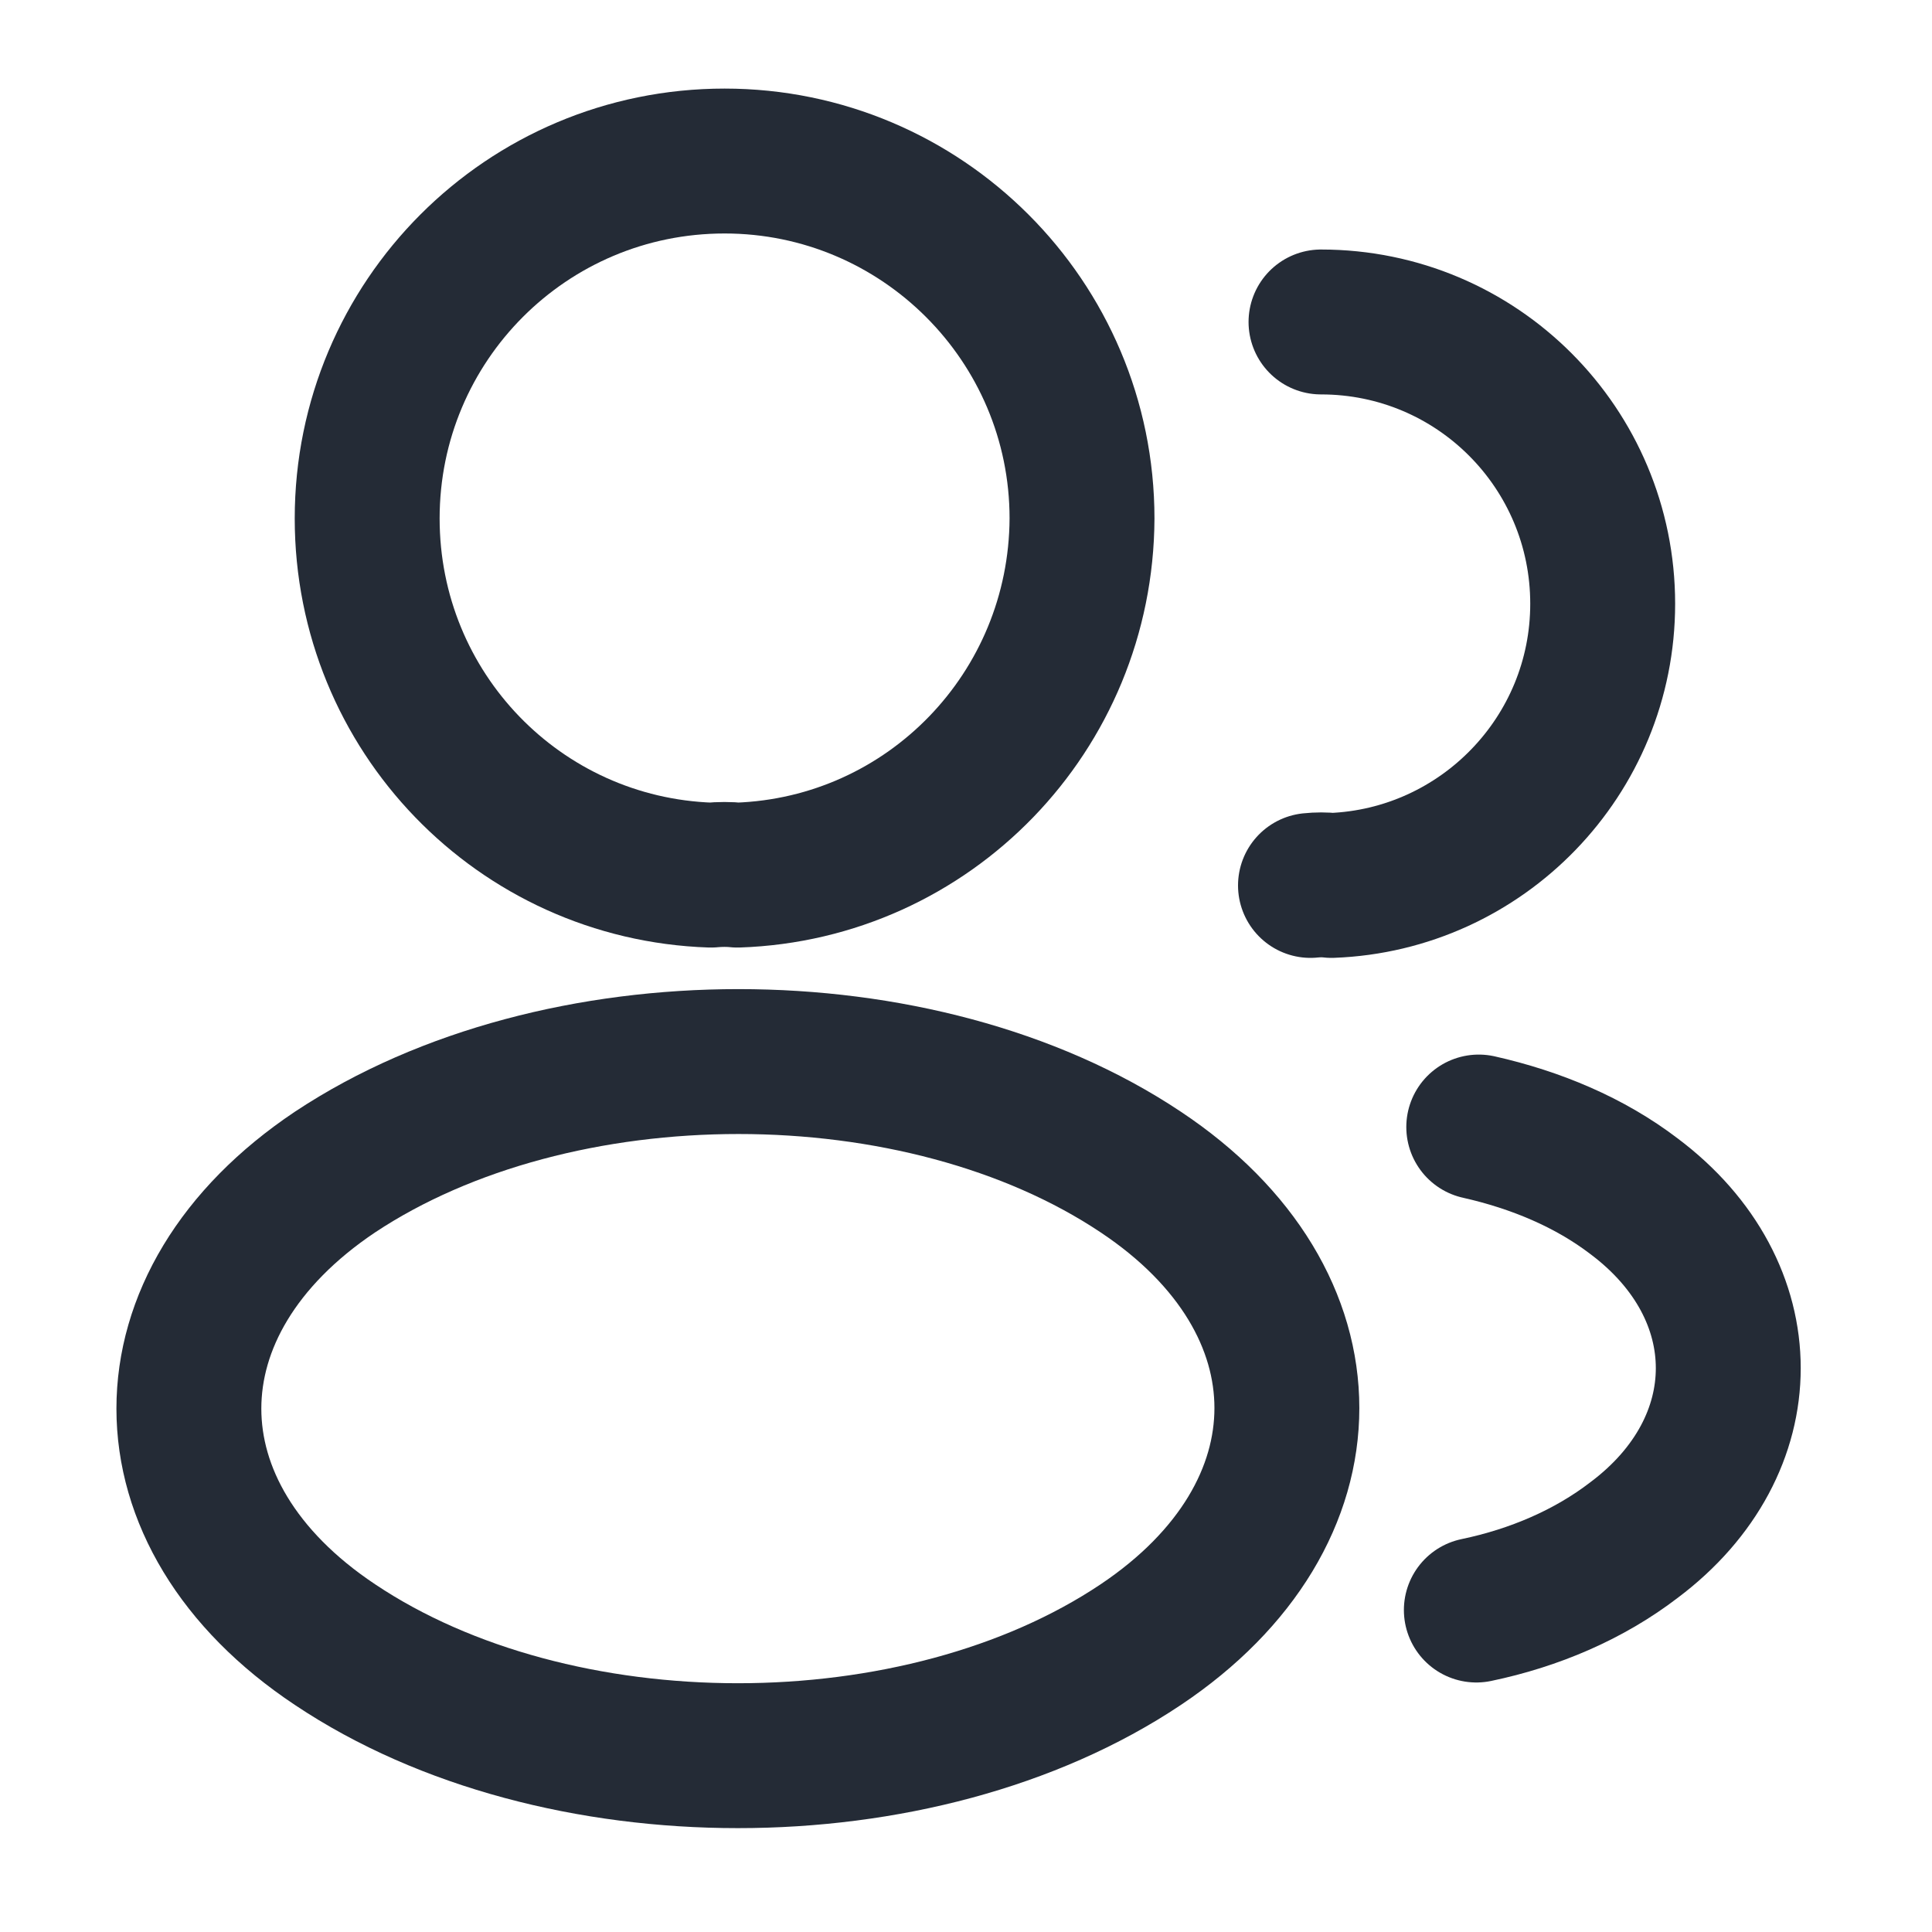
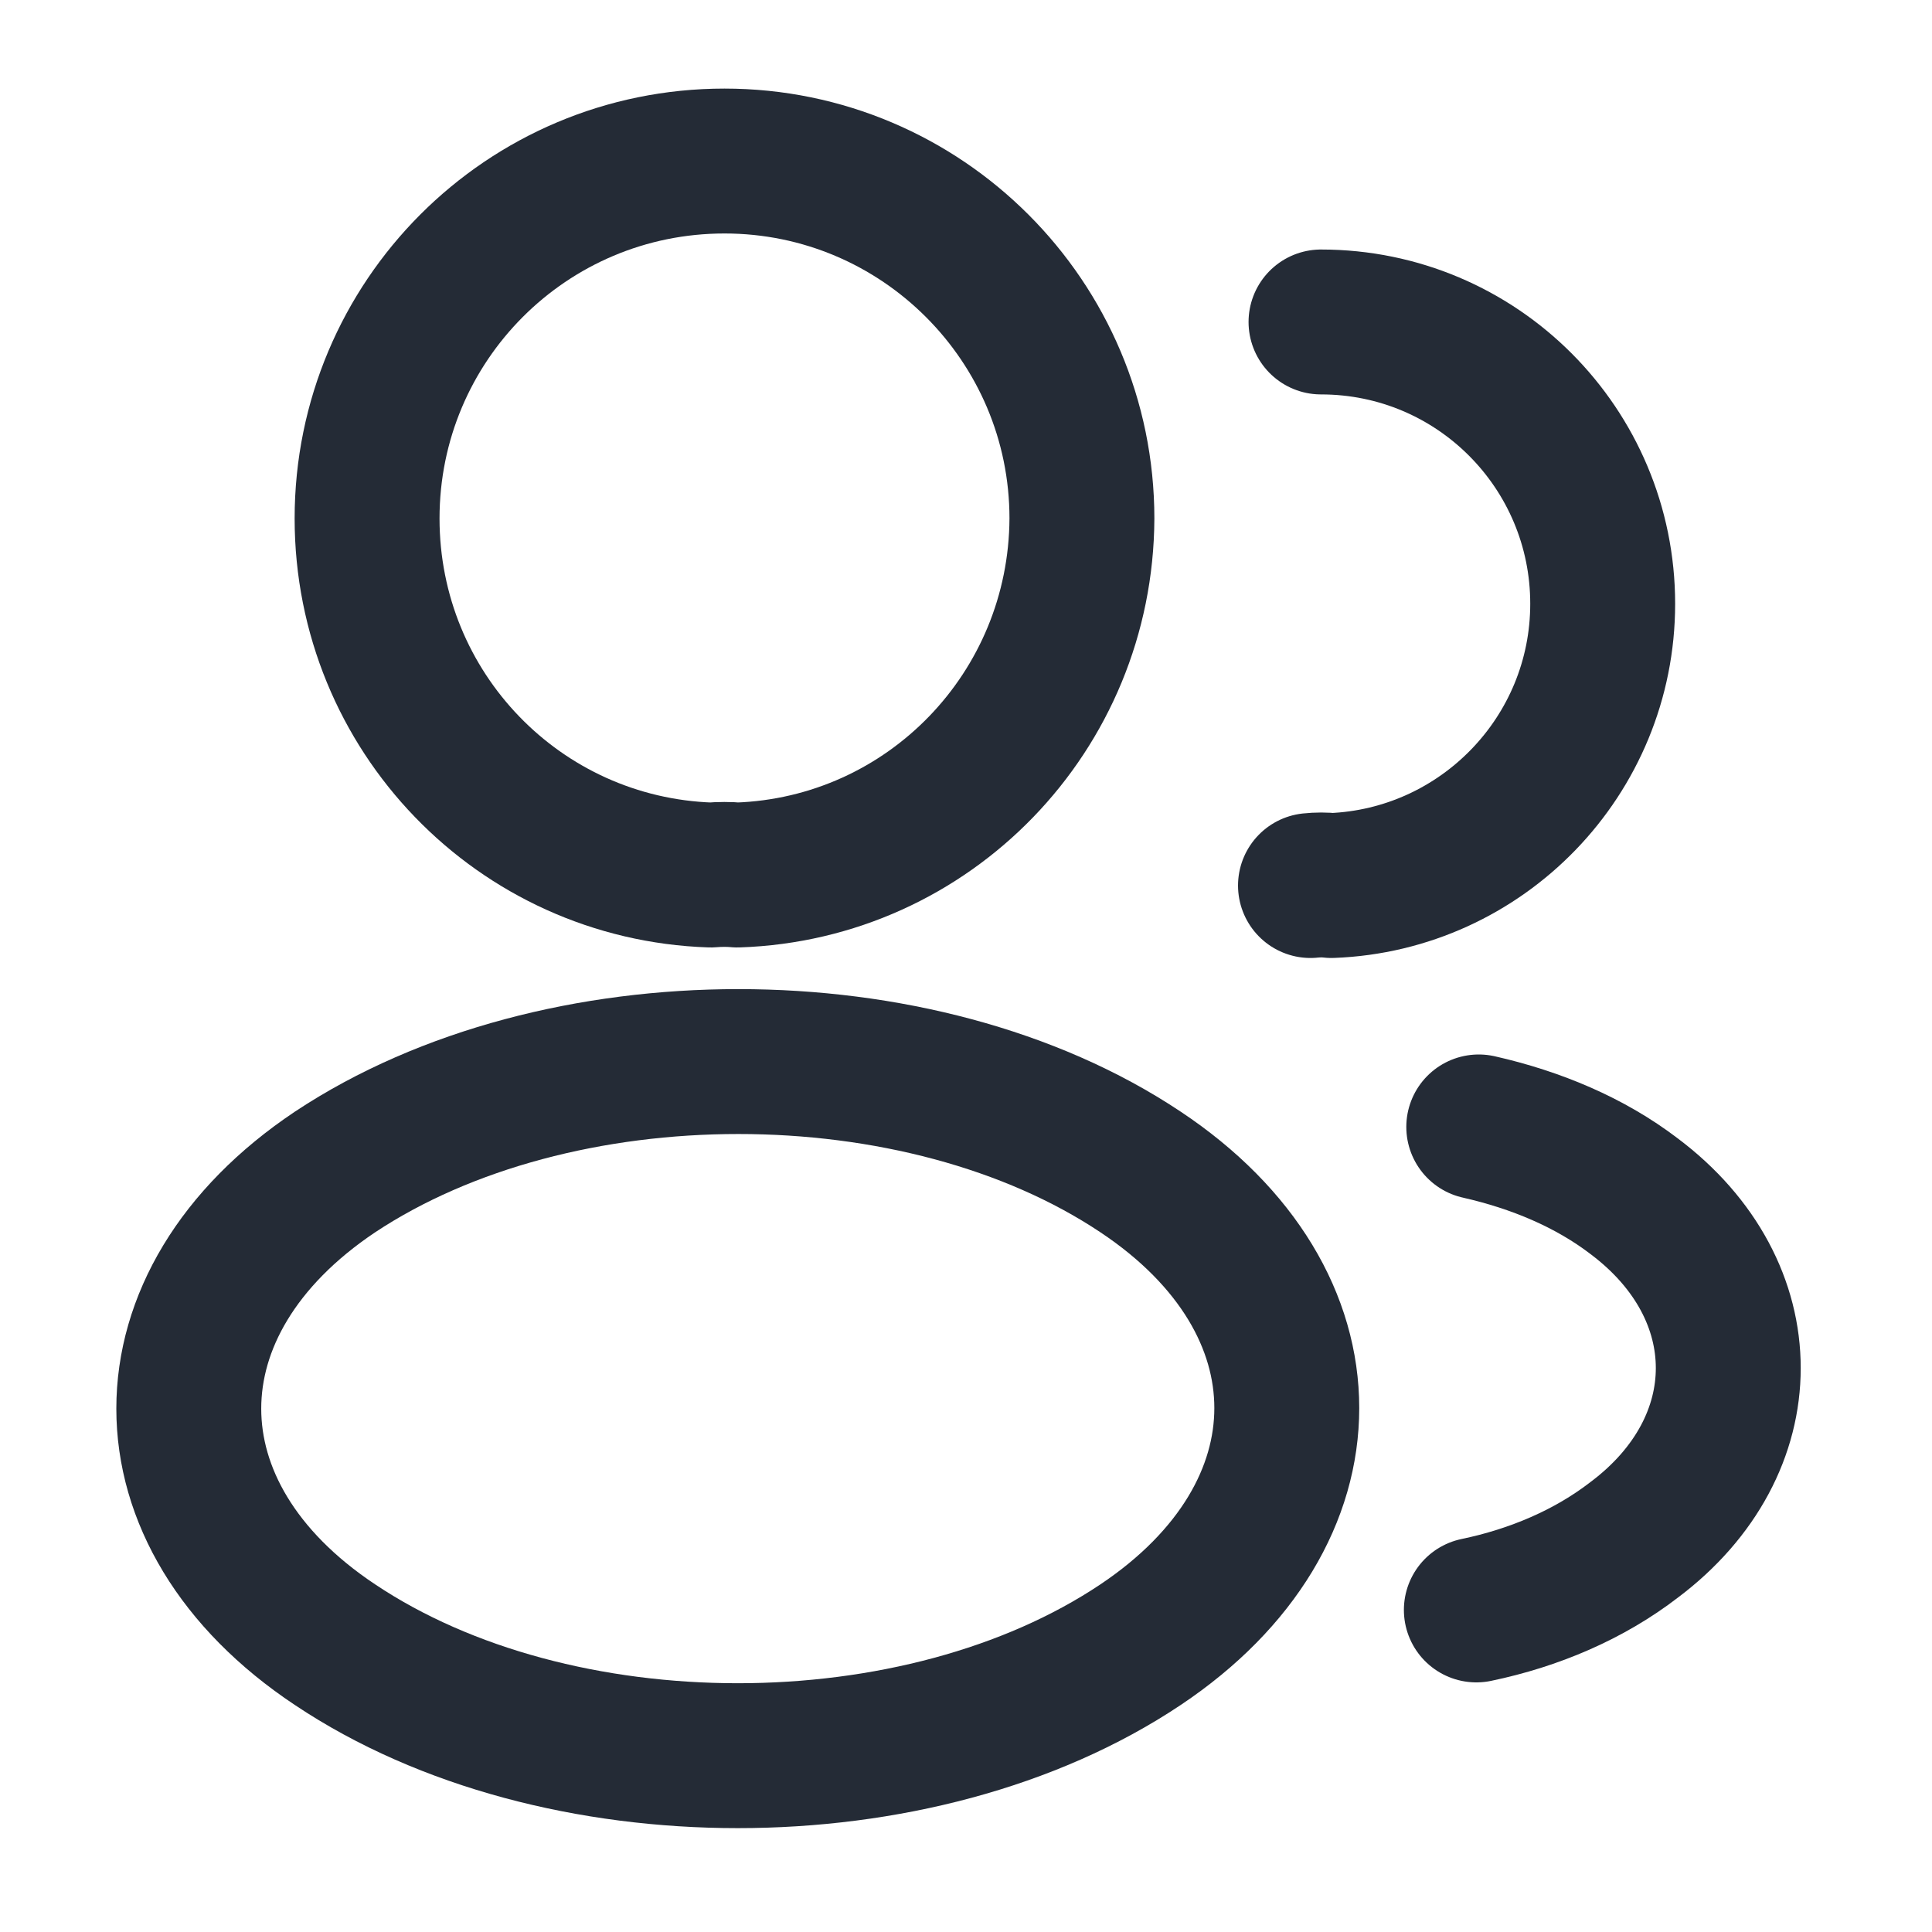
<svg xmlns="http://www.w3.org/2000/svg" width="20" height="20" viewBox="0 0 20 20" fill="none">
-   <path d="M7.634 9.059C7.551 9.05 7.451 9.05 7.359 9.059C5.376 8.992 3.801 7.367 3.801 5.367C3.801 3.325 5.451 1.667 7.501 1.667C9.542 1.667 11.201 3.325 11.201 5.367C11.192 7.367 9.617 8.992 7.634 9.059Z" stroke-width="1.5" stroke-linecap="round" stroke-linejoin="round" stroke="#242B36" />
-   <path d="M13.675 3.333C15.291 3.333 16.591 4.641 16.591 6.25C16.591 7.825 15.341 9.108 13.783 9.166C13.716 9.158 13.641 9.158 13.566 9.166" stroke-width="1.5" stroke-linecap="round" stroke-linejoin="round" stroke="#242B36" />
-   <path d="M3.468 12.133C1.451 13.483 1.451 15.683 3.468 17.025C5.759 18.558 9.518 18.558 11.809 17.025C13.826 15.675 13.826 13.475 11.809 12.133C9.526 10.608 5.768 10.608 3.468 12.133Z" stroke-width="1.5" stroke-linecap="round" stroke-linejoin="round" stroke="#242B36" />
-   <path d="M15.283 16.667C15.883 16.542 16.45 16.3 16.916 15.942C18.216 14.967 18.216 13.359 16.916 12.384C16.458 12.034 15.9 11.8 15.308 11.667" stroke-width="1.5" stroke-linecap="round" stroke-linejoin="round" stroke="#242B36" />
+   <path d="M7.633 9.058C7.55 9.05 7.45 9.05 7.358 9.058C5.375 8.992 3.8 7.367 3.8 5.367C3.8 3.325 5.45 1.667 7.5 1.667C9.541 1.667 11.2 3.325 11.2 5.367C11.191 7.367 9.616 8.992 7.633 9.058Z" stroke-width="1.5" stroke-linecap="round" stroke-linejoin="round" stroke="#242B36" />
+   <path d="M13.675 3.333C15.291 3.333 16.591 4.642 16.591 6.25C16.591 7.825 15.341 9.108 13.783 9.167C13.716 9.159 13.641 9.159 13.566 9.167" stroke-width="1.5" stroke-linecap="round" stroke-linejoin="round" stroke="#242B36" />
+   <path d="M3.467 12.133C1.45 13.483 1.45 15.684 3.467 17.025C5.758 18.558 9.517 18.558 11.808 17.025C13.825 15.675 13.825 13.475 11.808 12.133C9.525 10.608 5.767 10.608 3.467 12.133Z" stroke-width="1.5" stroke-linecap="round" stroke-linejoin="round" stroke="#242B36" />
+   <path d="M15.283 16.666C15.883 16.541 16.45 16.3 16.916 15.941C18.216 14.966 18.216 13.358 16.916 12.383C16.458 12.033 15.9 11.8 15.308 11.666" stroke-width="1.5" stroke-linecap="round" stroke-linejoin="round" stroke="#242B36" />
</svg>
